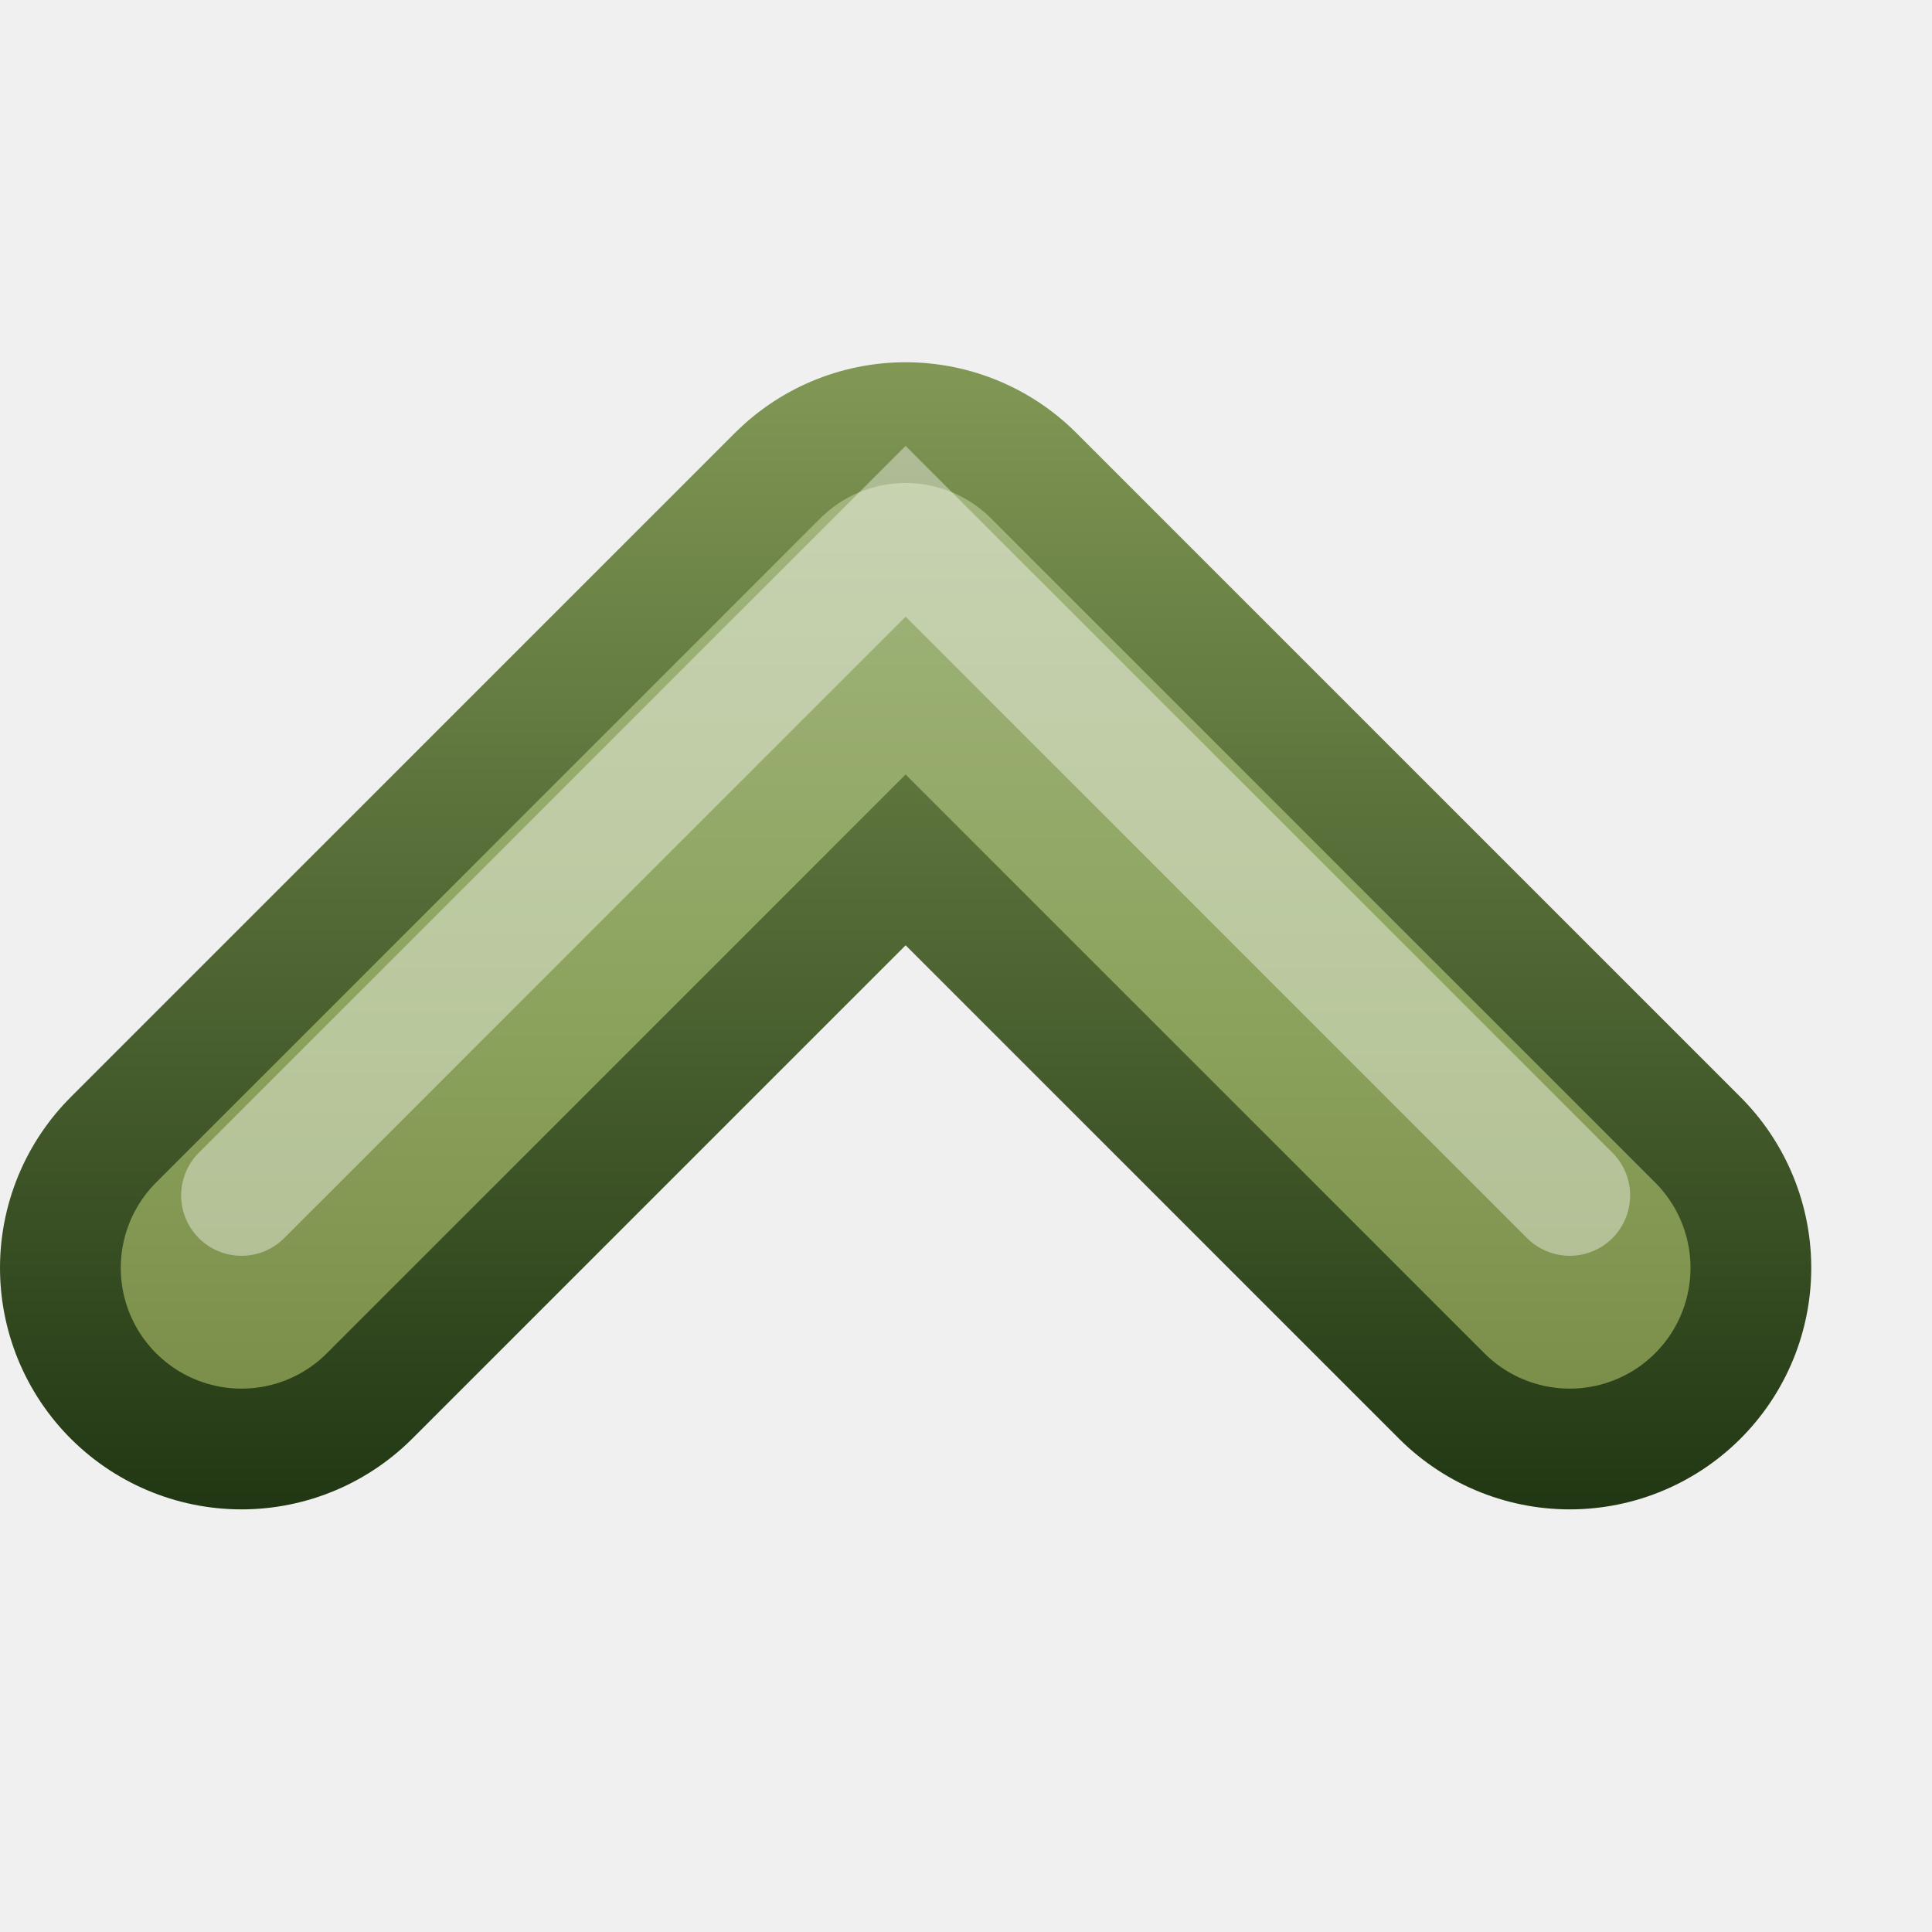
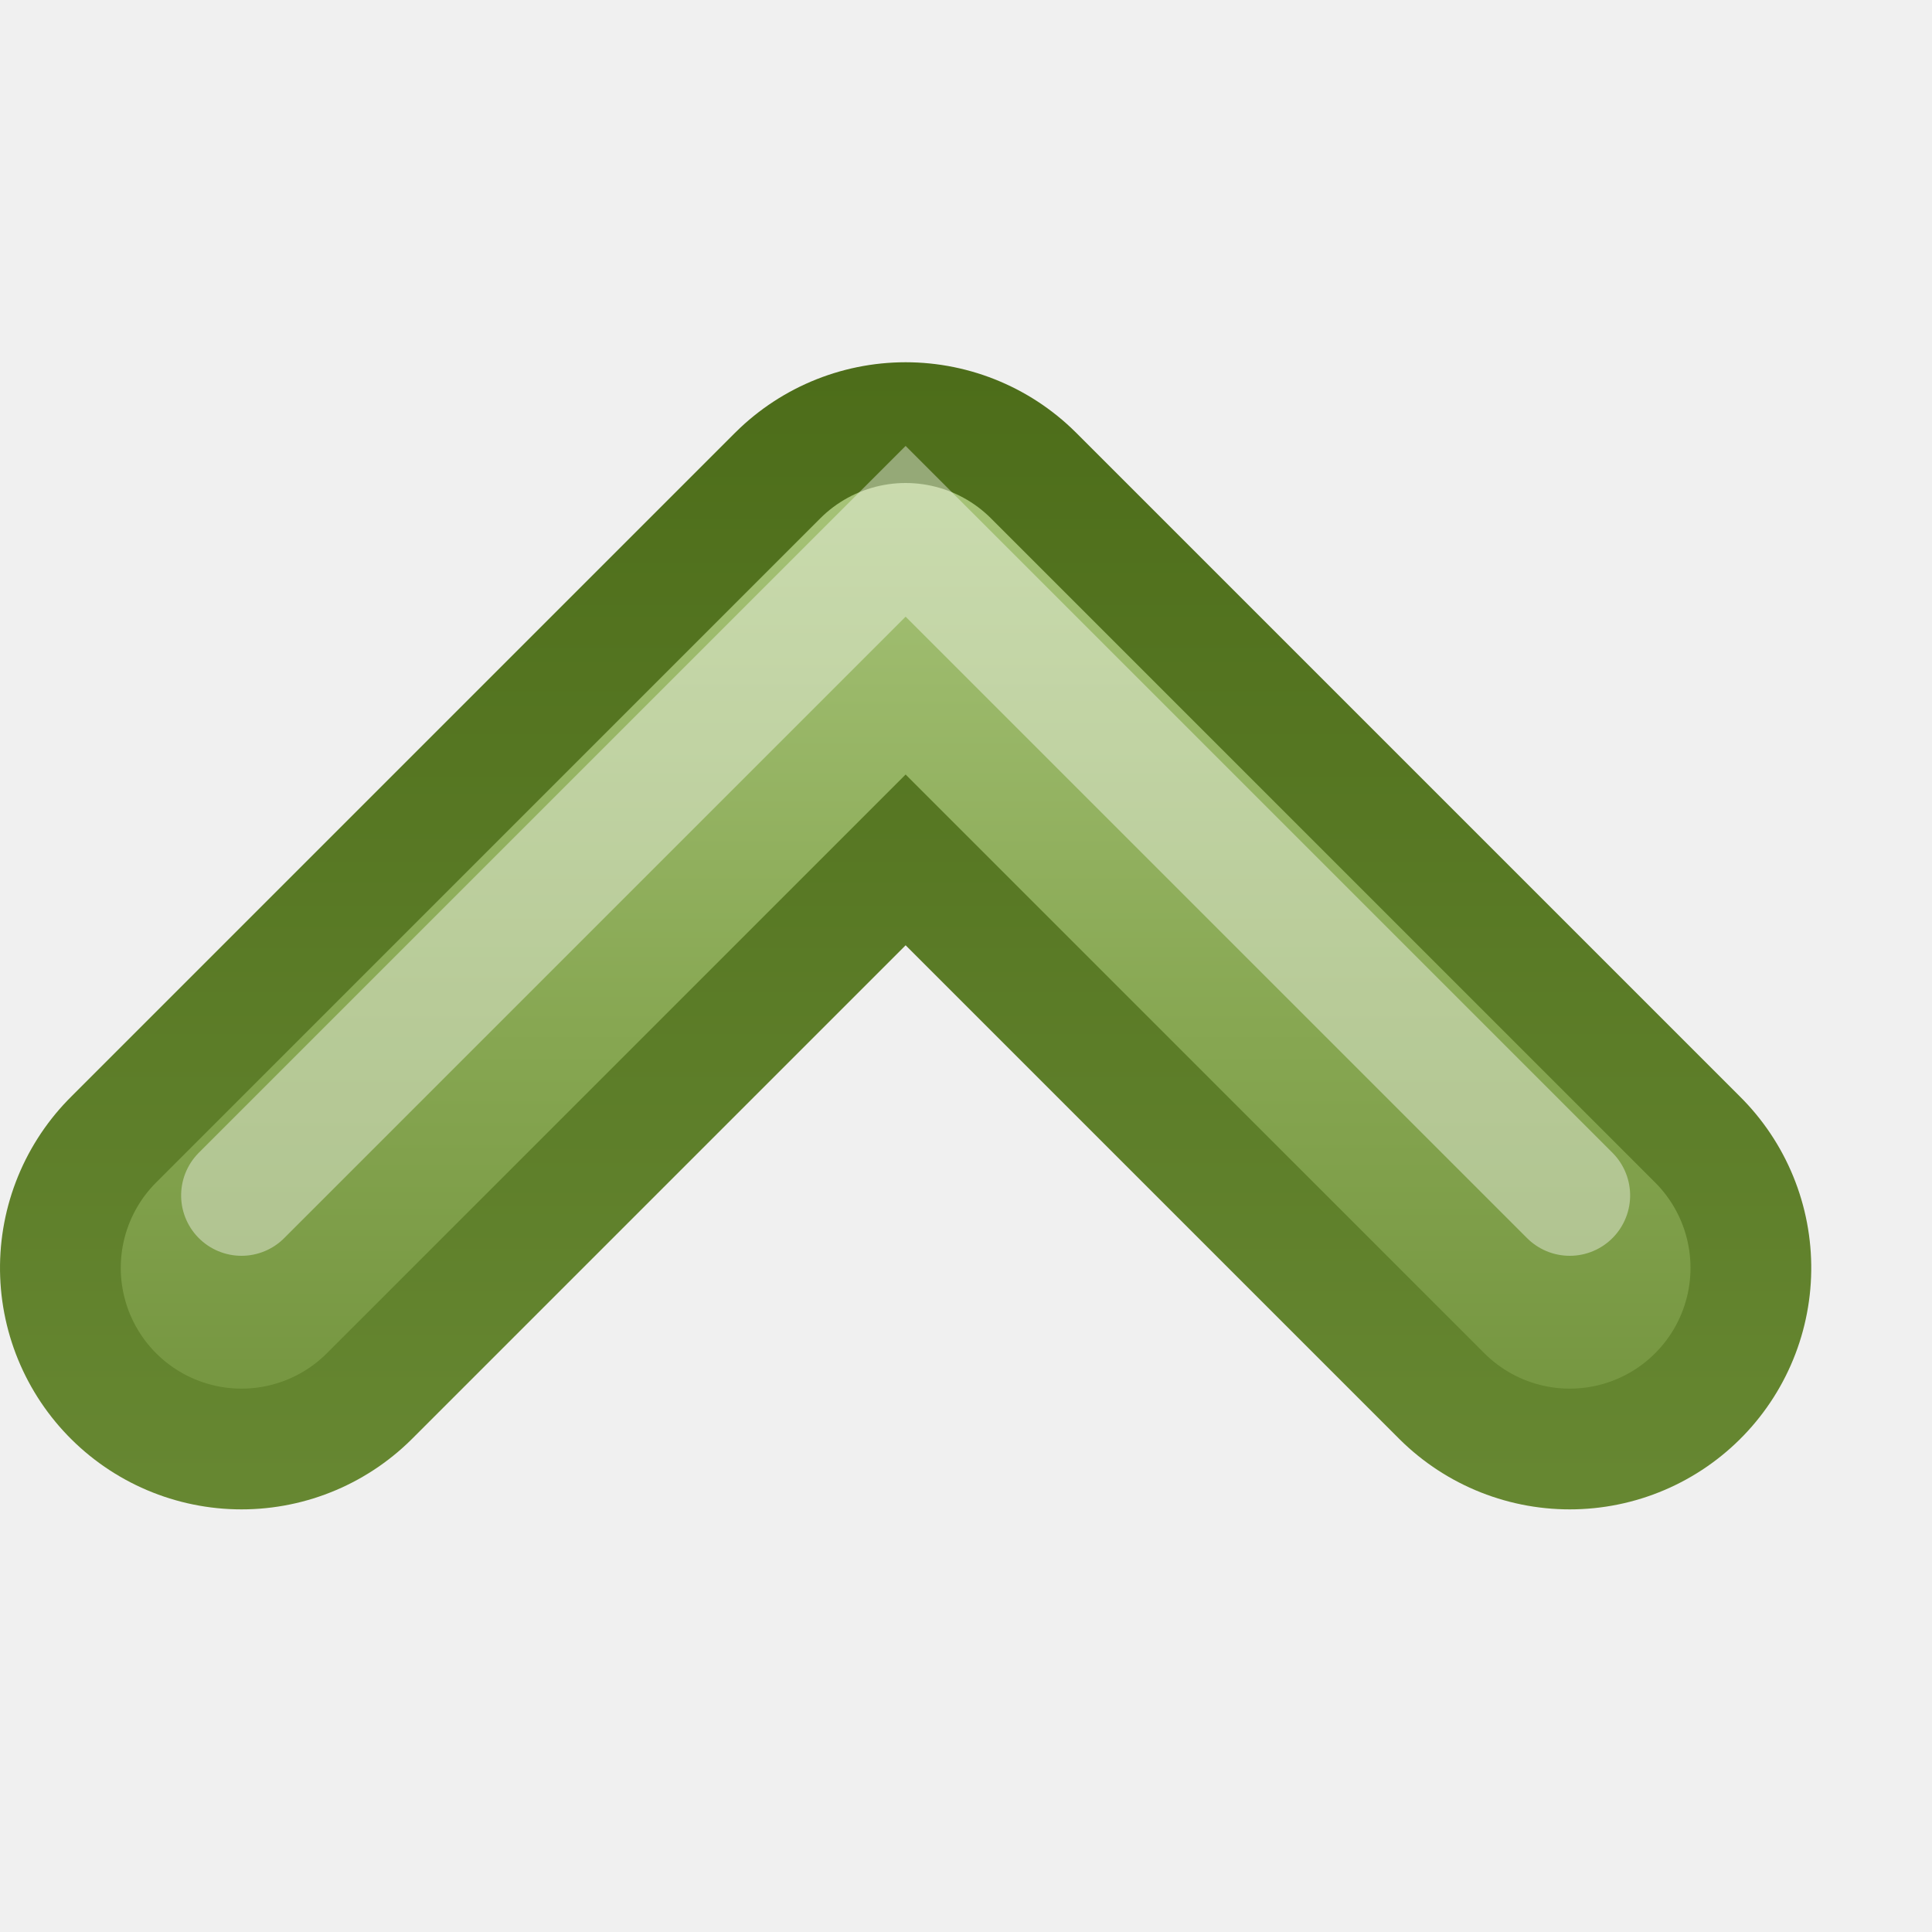
<svg xmlns="http://www.w3.org/2000/svg" id="svg3691" height="16" width="16" version="1.1">
  <defs id="defs3693">
    <linearGradient id="linearGradient4884" y2="224.68" gradientUnits="userSpaceOnUse" x2="31.341" y1="235.03" x1="31.341">
      <stop id="stop4024-2-8" style="stop-color:#555753" offset="0" />
      <stop id="stop4026-8-3" style="stop-color:#babdb6" offset="1" />
    </linearGradient>
    <linearGradient id="linearGradient3655" y2="225" gradientUnits="userSpaceOnUse" x2="23.5" y1="225" x1="34.5">
-       <stop id="stop2605-6" style="stop-color:#1C3210" offset="0" />
-       <stop id="stop2607-3" style="stop-color:#8BA25C" offset="1" />
+       <stop id="stop2605-6" style="stop-color:#688933" offset="0" />
+       <stop id="stop2607-3" style="stop-color:#4A6A17" offset="1" />
    </linearGradient>
    <linearGradient id="linearGradient3663" y2="229" gradientUnits="userSpaceOnUse" x2="35.5" y1="229" x1="24.5">
-       <stop id="stop2612-7" style="stop-color:#A6B984" offset="0" />
-       <stop id="stop2614-5" style="stop-color:#8BA25C" offset=".5" />
-       <stop id="stop2616-9" style="stop-color:#6F7F3B" offset="1" />
+       <stop id="stop2612-7" style="stop-color:#ADC980" offset="0" />
+       <stop id="stop2614-5" style="stop-color:#87A752" offset=".5" />
+       <stop id="stop2616-9" style="stop-color:#688933" offset="1" />
    </linearGradient>
  </defs>
  <g id="layer1">
    <g id="g4946" style="enable-background:new" transform="matrix(0,1,1,0,-219,-21.5)">
      <g id="g4873" style="stroke:url(#linearGradient4884)">
        <path id="path2932-4" style="stroke-linejoin:round;stroke-width:4;stroke:url(#linearGradient3655);stroke-linecap:round;enable-background:new;fill:none" d="m32 221-5.5 5.5 5.5 5.5" />
      </g>
      <path id="path2932" style="stroke-linejoin:round;stroke:url(#linearGradient3663);stroke-linecap:round;stroke-width:2;fill:none" d="m32 221-5.5 5.5 5.5 5.5" />
      <path id="path2932-0-9-9" style="opacity:.4;stroke:#fff;stroke-linecap:round;enable-background:new;fill:none" d="m31.4 232-5.5-5.5 5.5-5.5" />
    </g>
  </g>
</svg>
